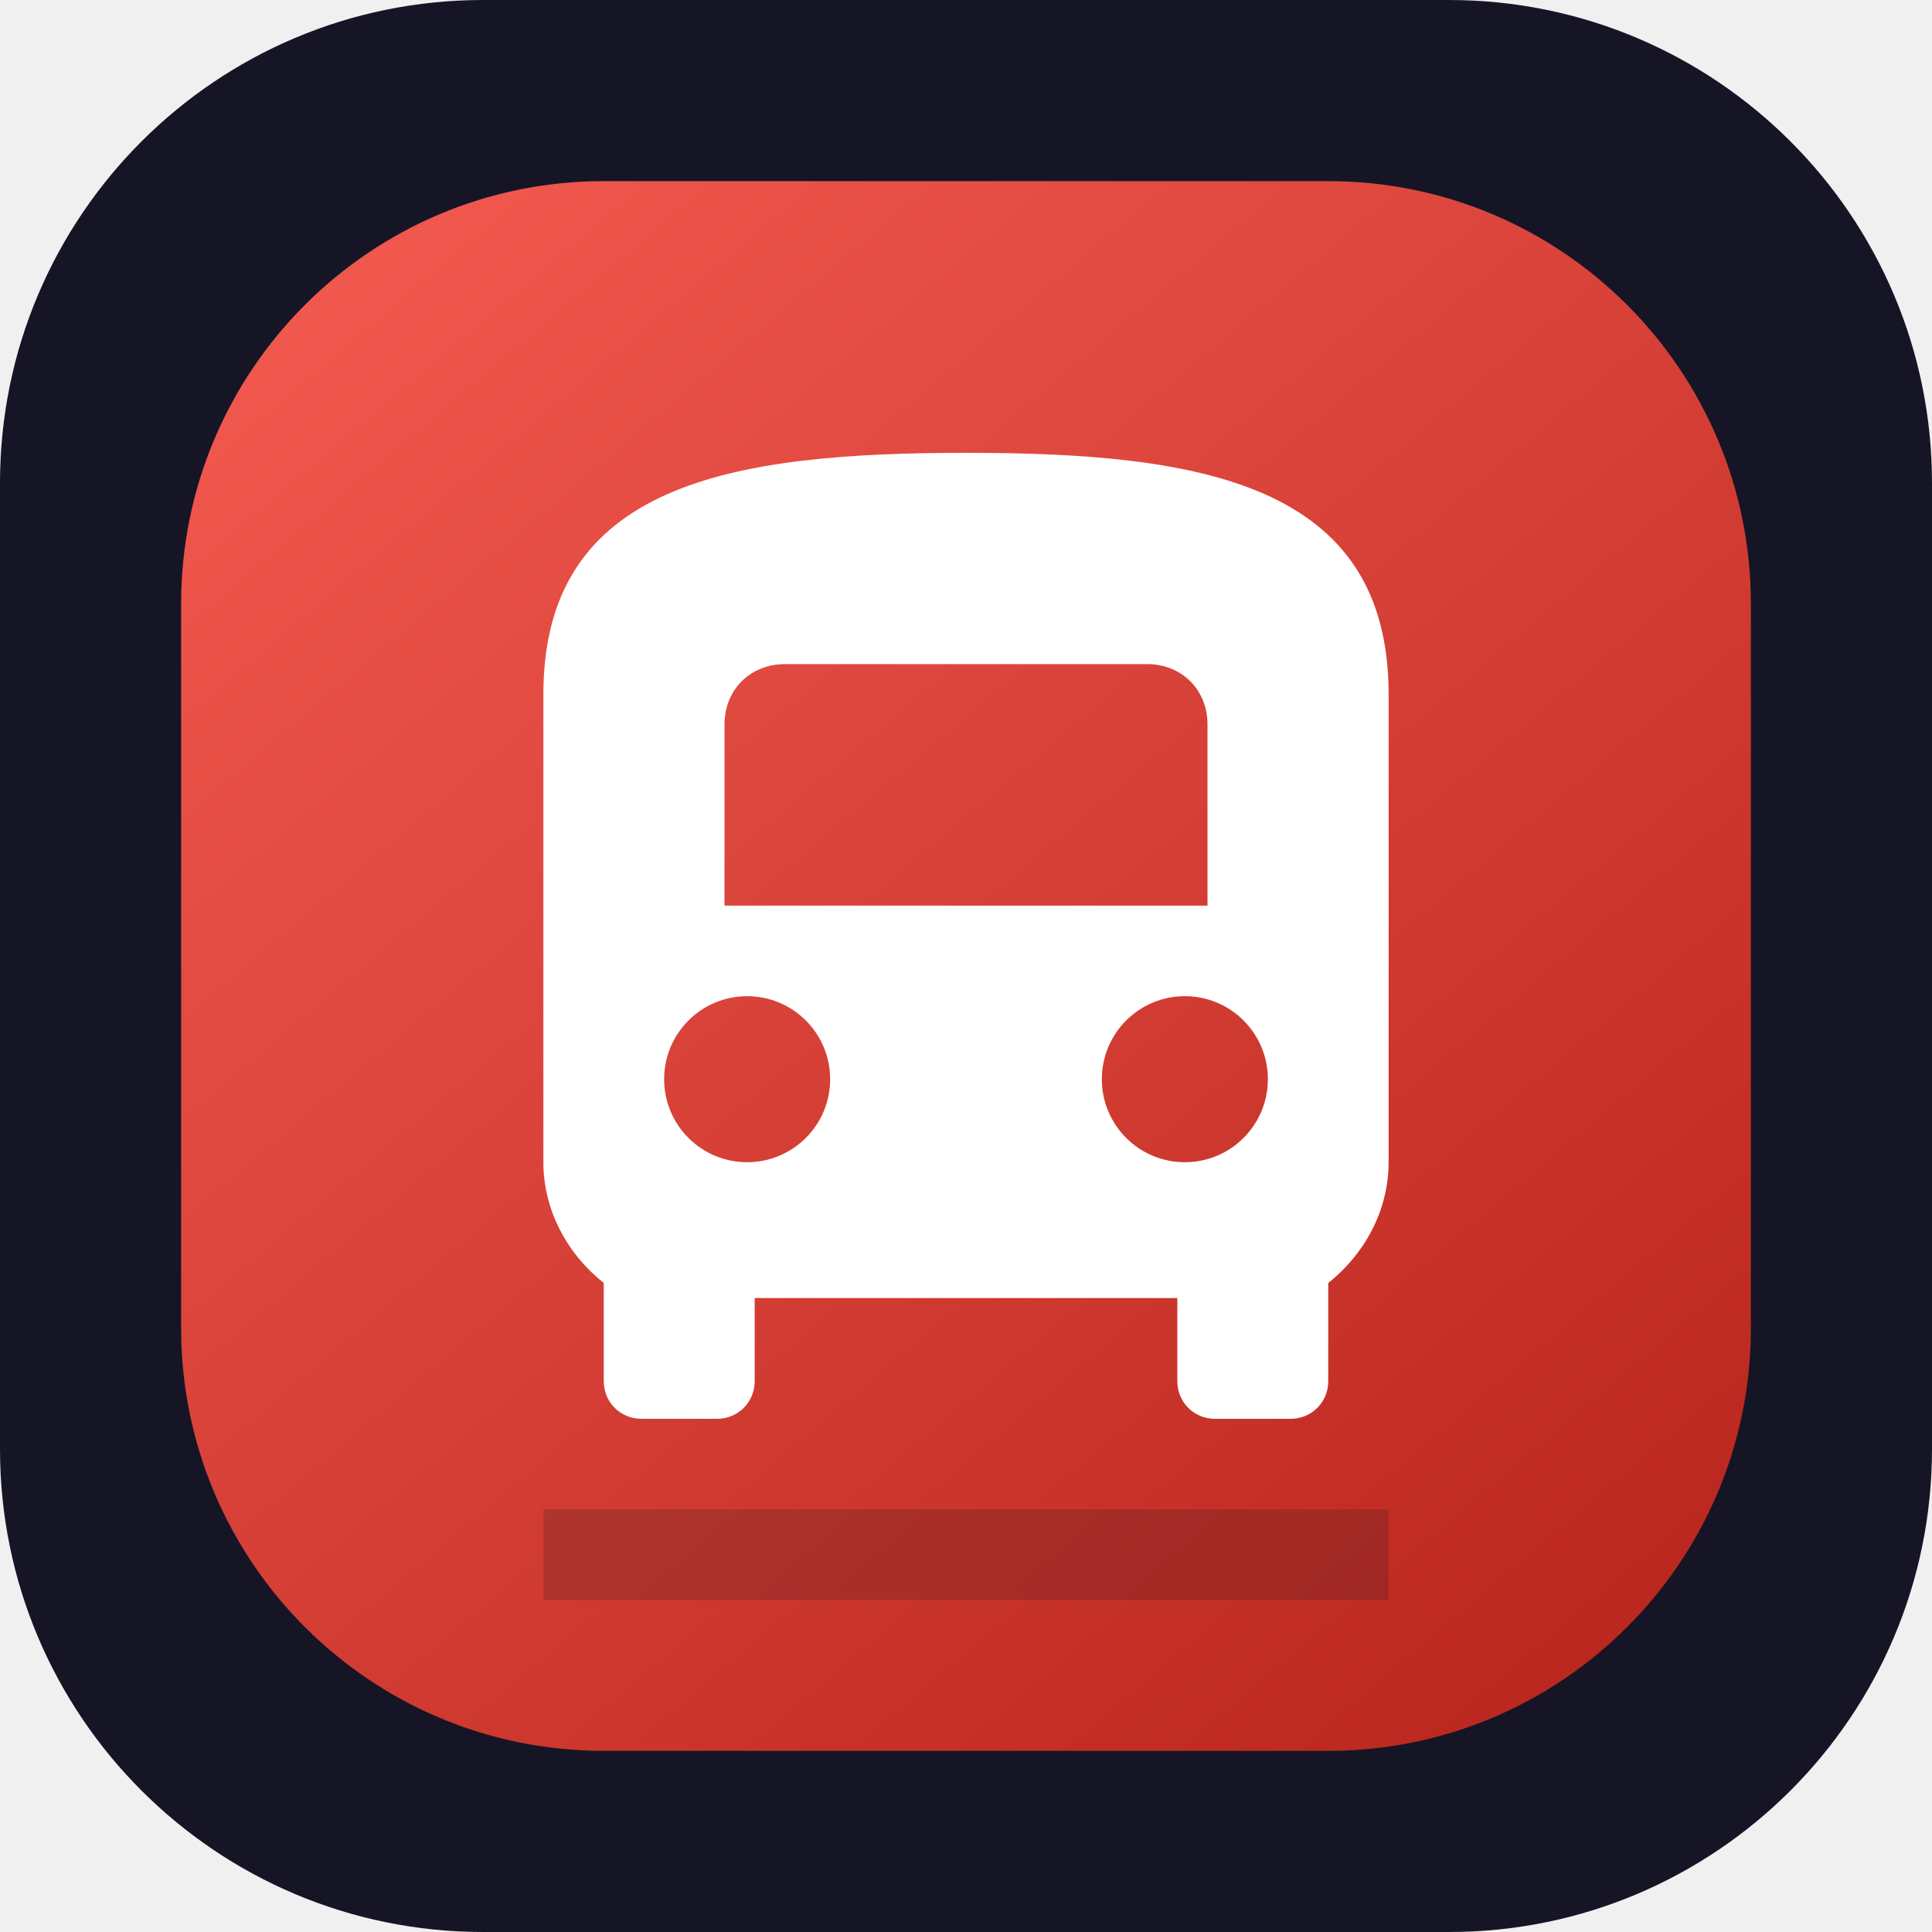
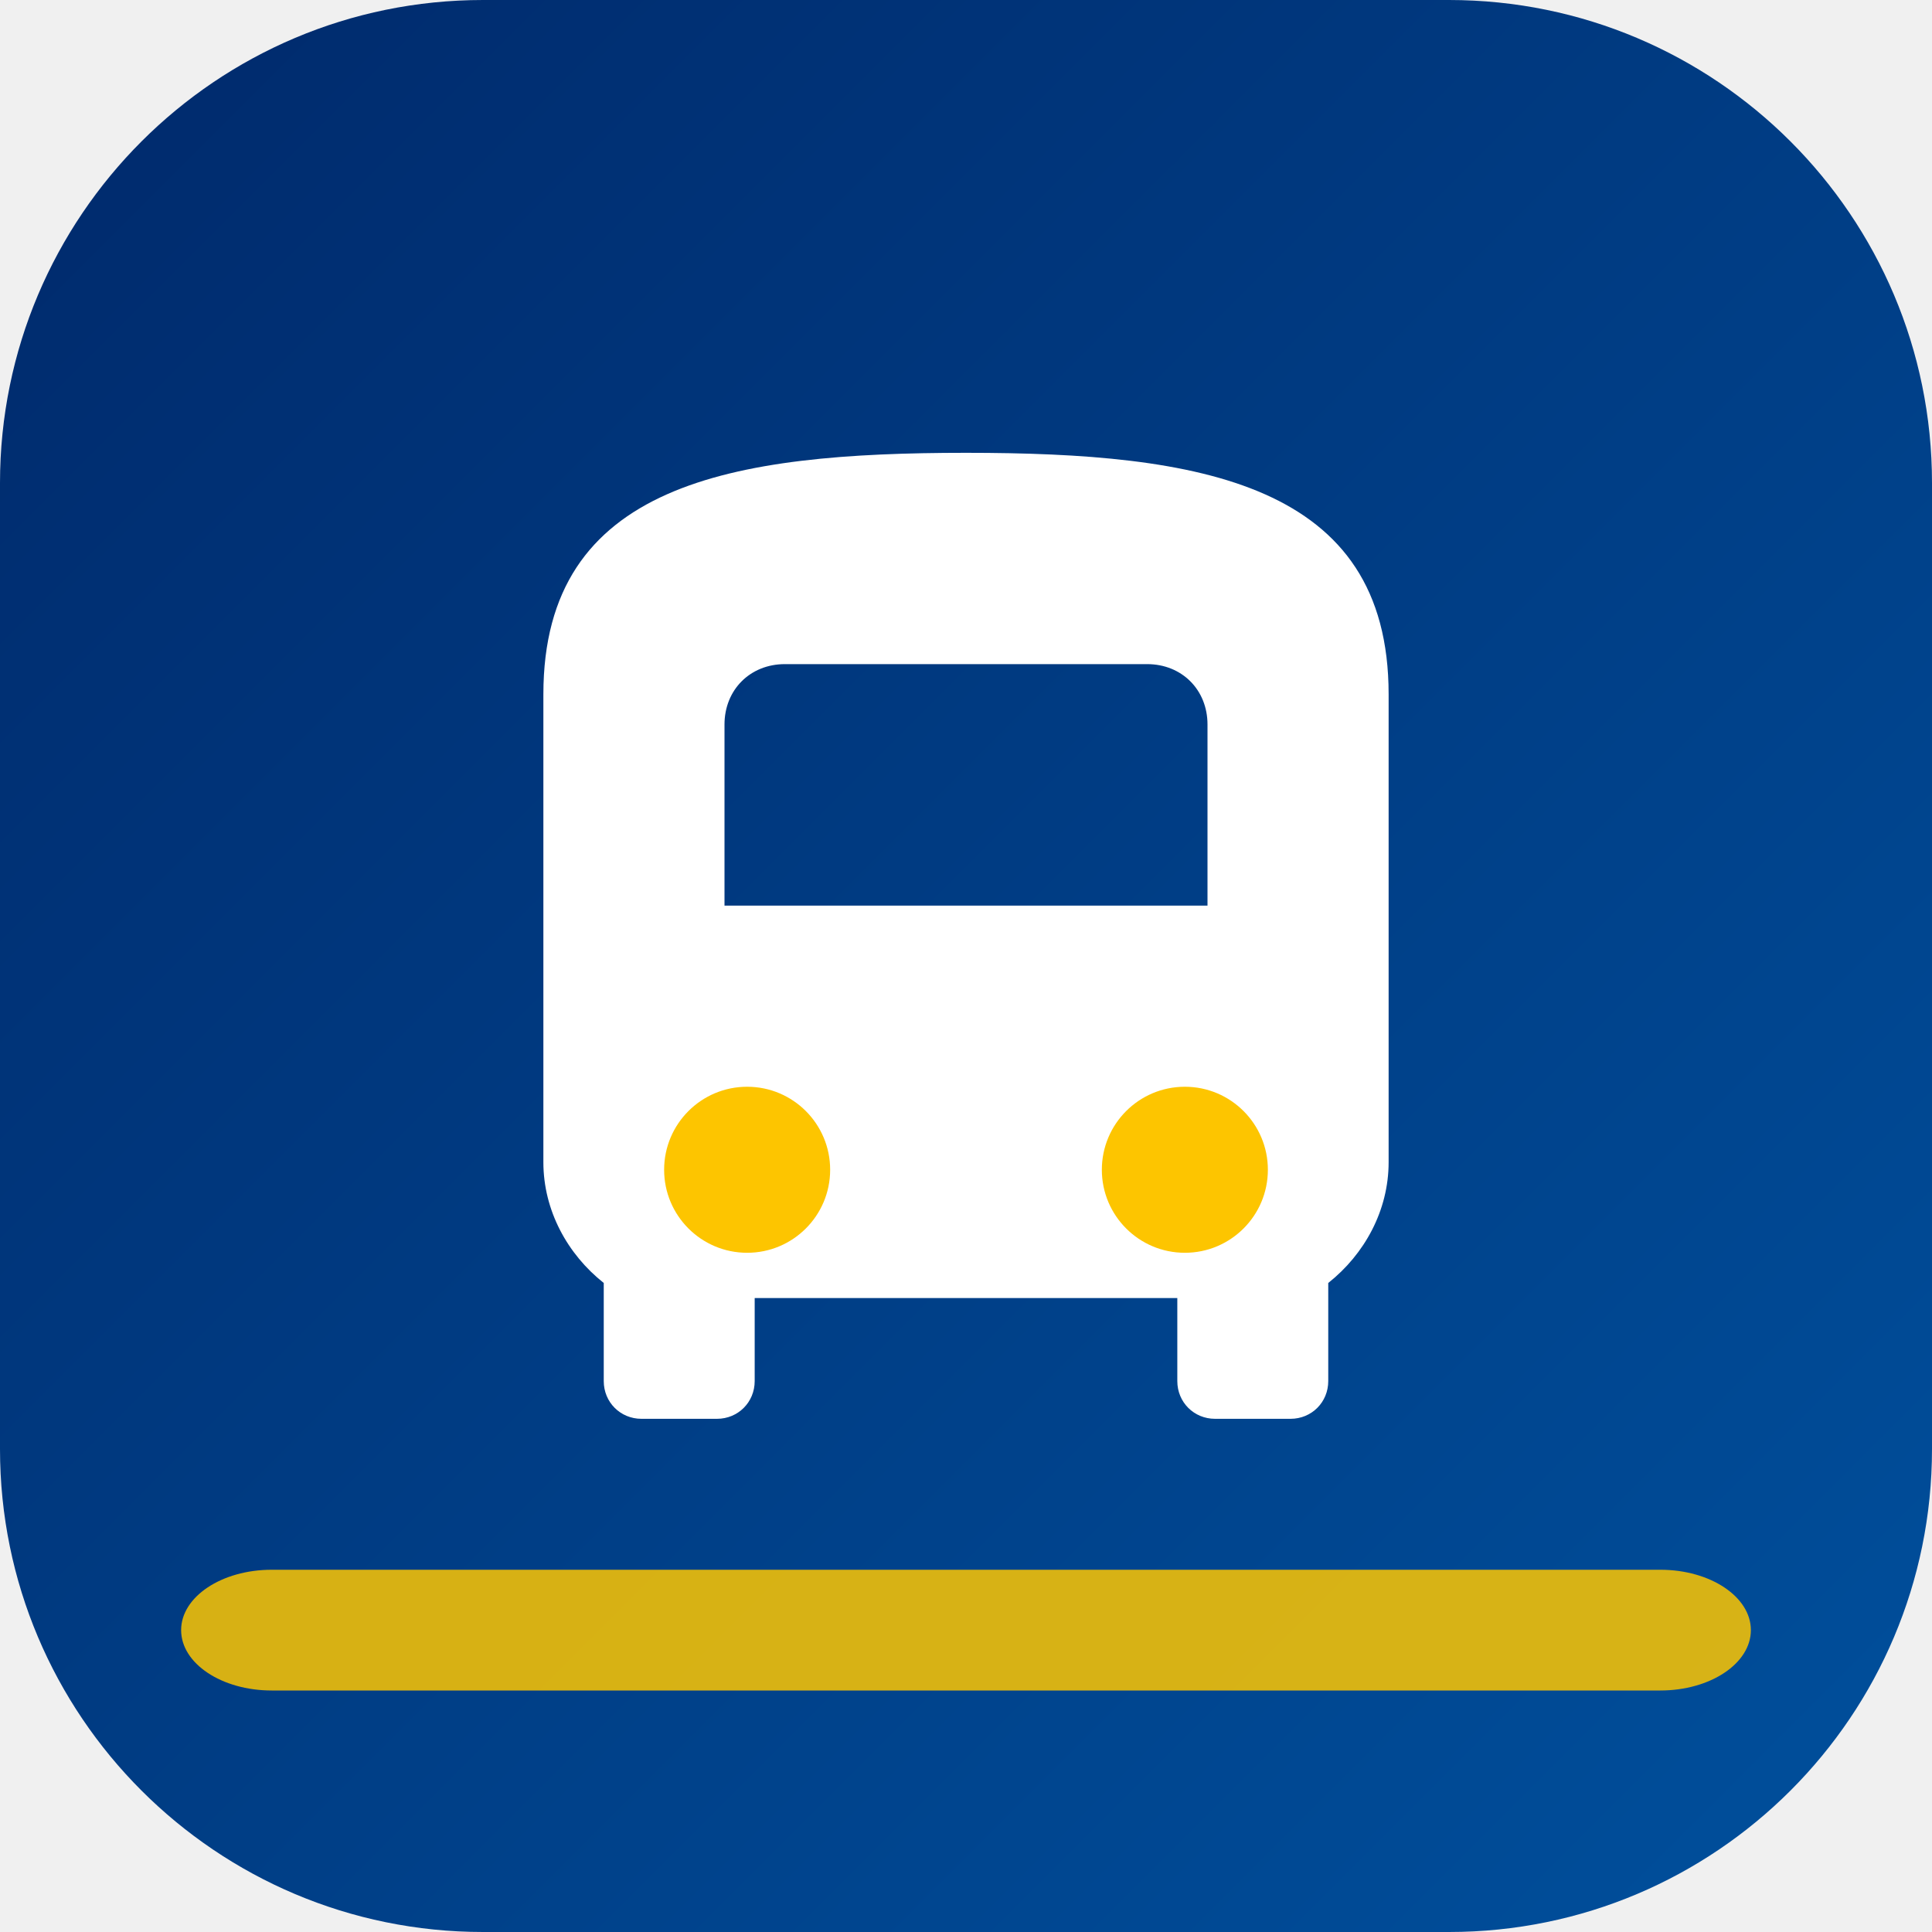
<svg xmlns="http://www.w3.org/2000/svg" viewBox="0 0 64 64" role="img" aria-label="GTT Torino Live">
  <defs>
-     <linearGradient id="bg" x1="10" y1="6" x2="54" y2="58" gradientUnits="userSpaceOnUse">
-       <stop stop-color="#f35a50" />
-       <stop offset="1" stop-color="#b8251c" />
+     <linearGradient id="bg" x1="0" y1="0" x2="64" y2="64" gradientUnits="userSpaceOnUse">
+       <stop stop-color="#00296b" />
+       <stop offset="1" stop-color="#00509d" />
    </linearGradient>
  </defs>
-   <rect width="64" height="64" rx="16" fill="#151526" />
-   <rect x="6" y="6" width="52" height="52" rx="14" fill="url(#bg)" />
-   <path fill="#fff" d="M20 42.5v3.25c0 .7.55 1.25 1.25 1.25h2.5c.7 0 1.25-.55 1.25-1.25V43h14v2.75c0 .7.55 1.25 1.25 1.25h2.5c.7 0 1.25-.55 1.25-1.25V42.5c1.2-.95 2-2.4 2-4V23c0-7-6.25-8-14-8s-14 1-14 8v15.5c0 1.6.8 3.05 2 4Zm4-18.5c0-1.15.85-2 2-2h12c1.15 0 2 .85 2 2v6H24v-6Zm.75 14.5a2.75 2.75 0 1 1 0-5.5 2.75 2.75 0 0 1 0 5.5Zm14.5 0a2.75 2.75 0 1 1 0-5.5 2.75 2.75 0 0 1 0 5.5Z" />
-   <path fill="#151526" fill-opacity=".18" d="M18 50h28v3H18z" />
+   <rect width="64" height="64" rx="16" fill="url(#bg)" />
+   <path fill="#ffffff" d="M20 42.5v3.25c0 .7.55 1.25 1.25 1.25h2.5c.7 0 1.25-.55 1.25-1.25V43h14v2.75c0 .7.55 1.25 1.25 1.25h2.5c.7 0 1.25-.55 1.25-1.25V42.5c1.2-.95 2-2.4 2-4V23c0-7-6.25-8-14-8s-14 1-14 8v15.5c0 1.6.8 3.05 2 4Zm4-18.5c0-1.15.85-2 2-2h12c1.15 0 2 .85 2 2v6H24v-6Z" />
+   <circle cx="24.75" cy="38.75" r="2.75" fill="#fdc500" />
+   <circle cx="39.25" cy="38.75" r="2.75" fill="#fdc500" />
+   <rect x="6" y="52" width="52" height="4" rx="3" fill="#fdc500" opacity="0.85" />
</svg>
